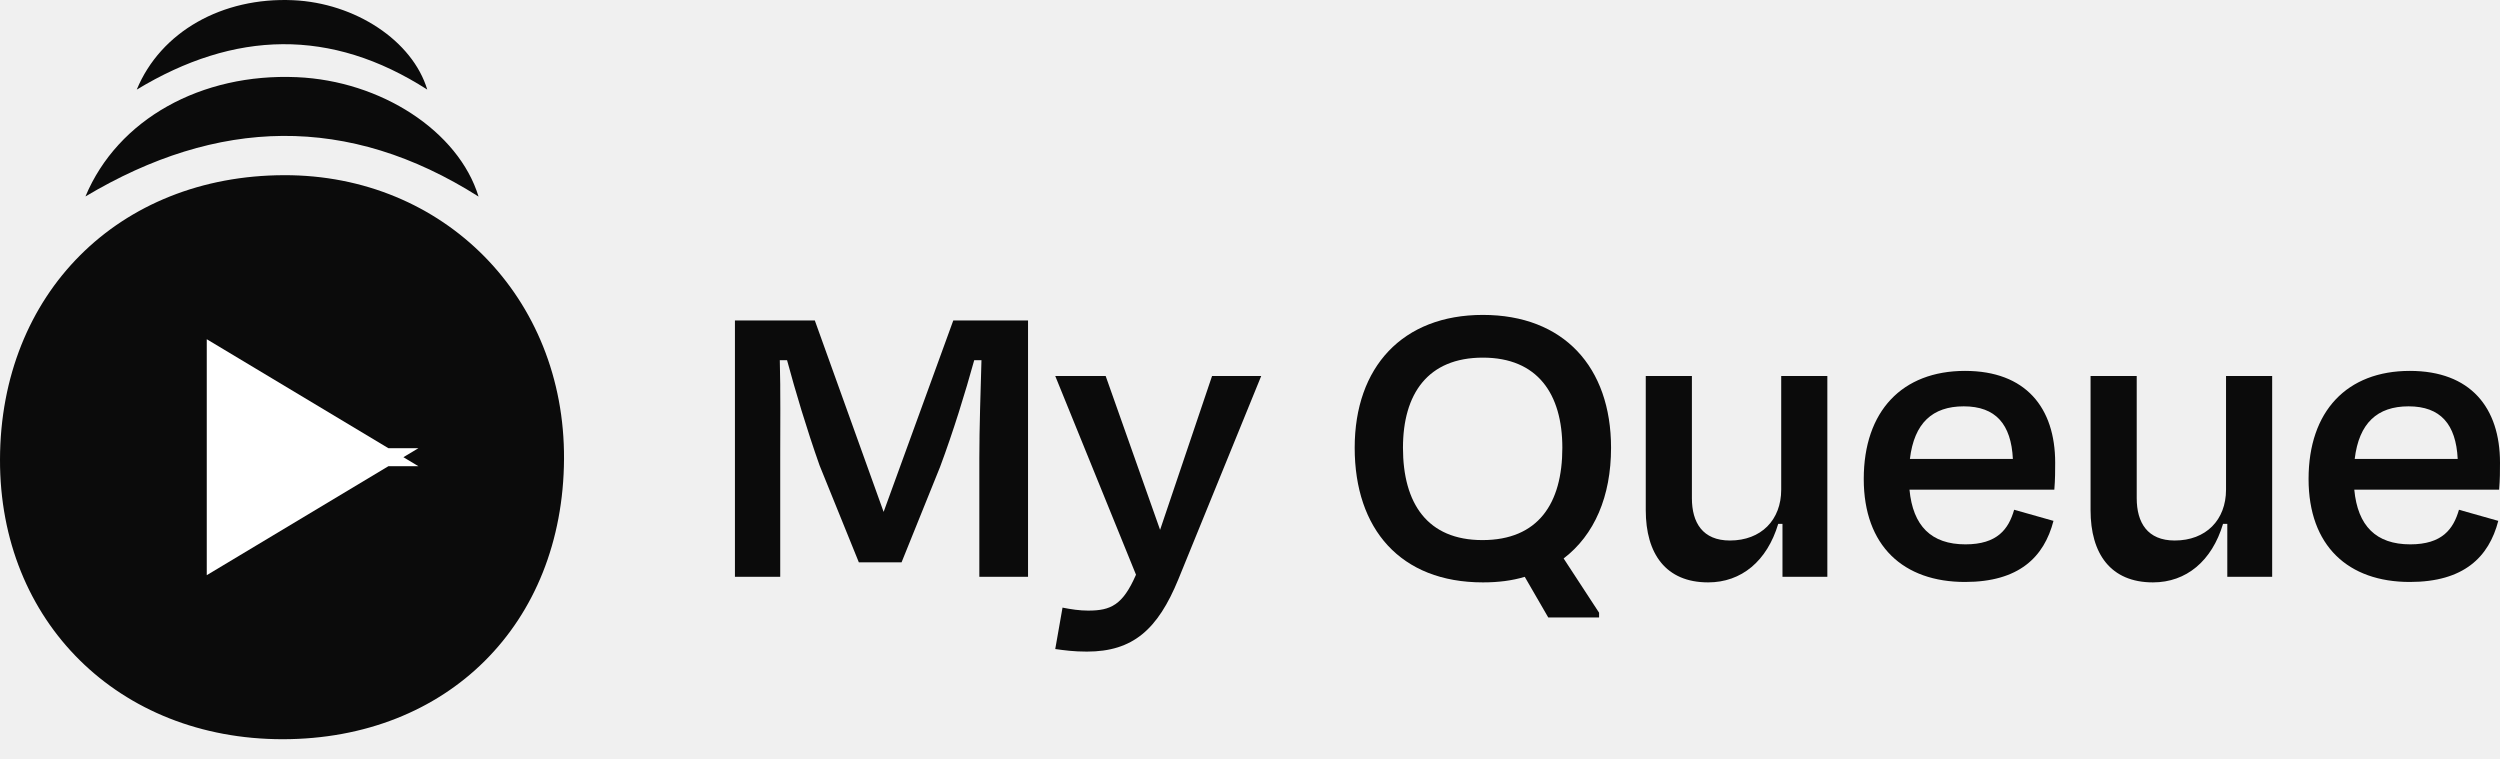
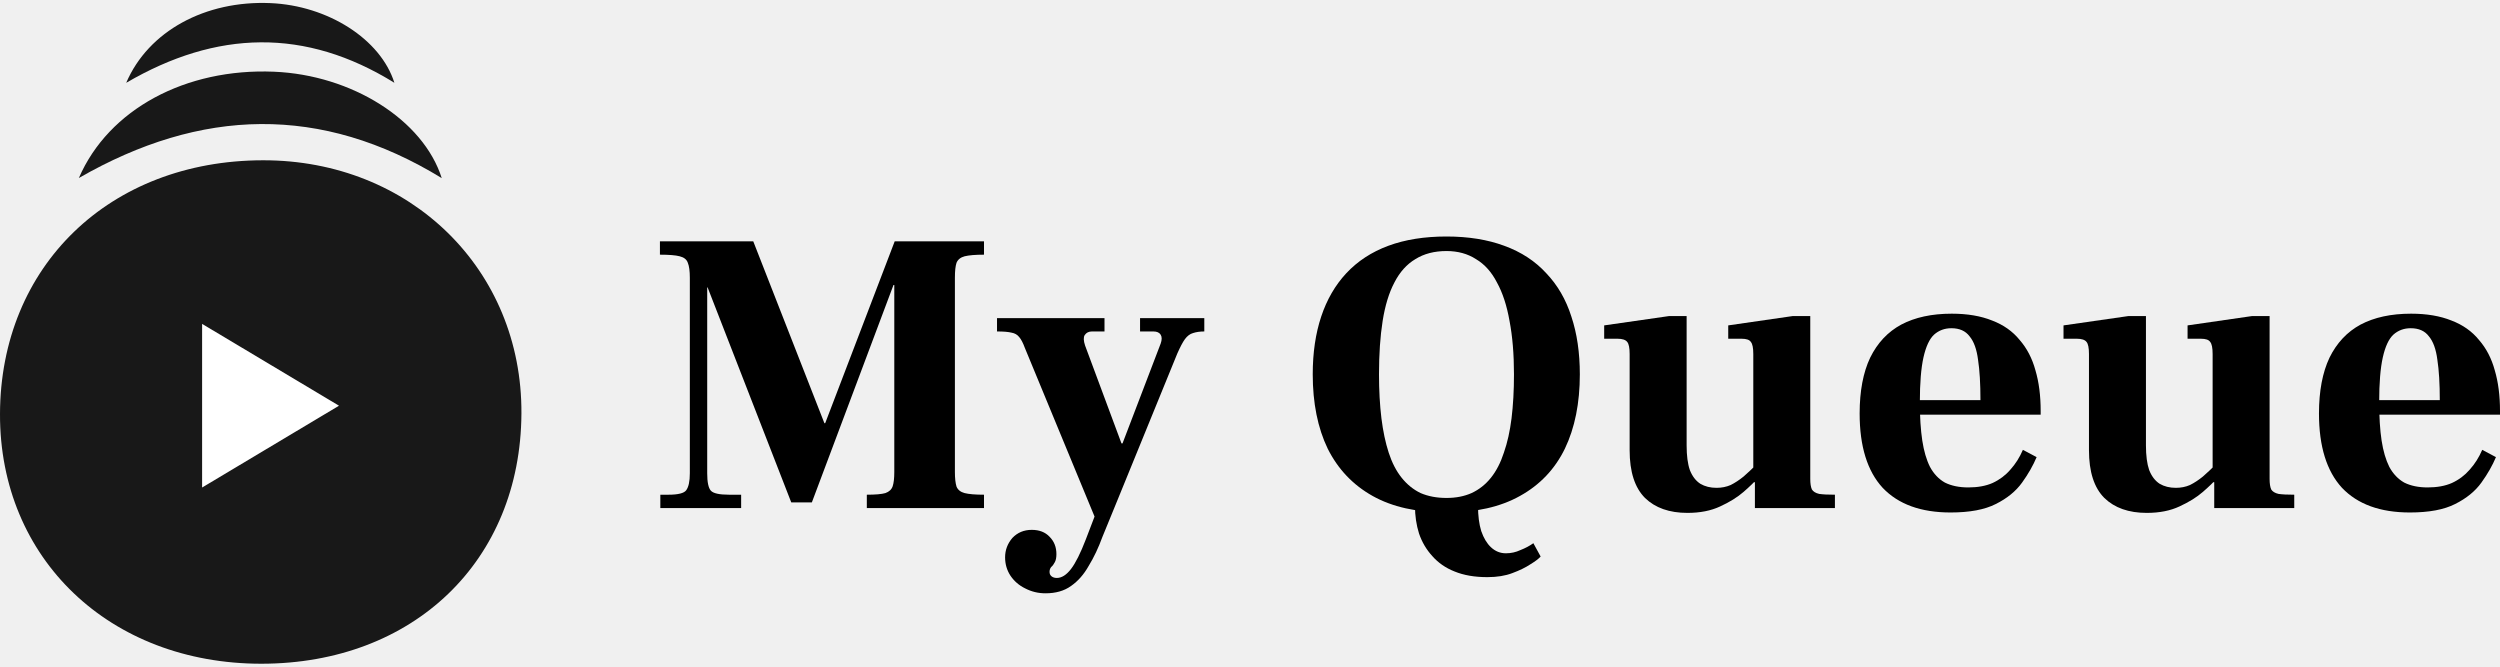
- <svg xmlns="http://www.w3.org/2000/svg" viewBox="0 0 112 34" fill="none">
-   <path d="M34.954 20.521C34.954 19.142 34.973 17.477 34.935 16.137H35.26C35.643 17.554 36.122 19.162 36.715 20.846L38.476 25.192H40.39L42.113 20.923C42.707 19.334 43.243 17.592 43.645 16.137H43.97C43.932 17.477 43.874 19.181 43.874 20.521V25.842H46.056V14.357H42.707L39.586 22.933C39.583 22.933 39.59 22.933 39.59 22.933H39.586C39.583 22.933 39.59 22.933 39.586 22.933L36.504 14.357H32.925V25.842H34.954V20.521Z" fill="#0B0B0B" />
-   <path d="M48.692 29.192C50.759 29.192 51.869 28.197 52.788 25.957L56.502 16.845H54.3L51.972 23.737L49.534 16.845H47.275L50.893 25.747C50.3 27.106 49.764 27.355 48.749 27.355C48.366 27.355 47.983 27.297 47.601 27.221L47.275 29.077C47.696 29.135 48.098 29.192 48.692 29.192Z" fill="#0B0B0B" />
-   <path d="M66.413 24.196C63.944 24.196 62.853 22.55 62.853 20.061C62.853 17.649 63.963 16.022 66.433 16.022C68.883 16.022 69.993 17.649 69.993 20.061C69.993 22.569 68.902 24.196 66.413 24.196ZM66.433 26.091C67.122 26.091 67.734 26.015 68.309 25.842L69.361 27.661H71.639V27.45L70.051 25.019C71.429 23.966 72.175 22.244 72.175 20.061C72.175 16.443 70.051 14.108 66.433 14.108C62.834 14.108 60.69 16.443 60.69 20.061C60.69 23.698 62.738 26.091 66.433 26.091Z" fill="#0B0B0B" />
-   <path d="M79.855 25.842H81.865V16.845H79.798V21.937C79.798 23.296 78.898 24.215 77.501 24.215C76.276 24.215 75.797 23.411 75.797 22.32V16.845H73.73V22.856C73.73 24.809 74.629 26.091 76.525 26.091C78.018 26.091 79.166 25.134 79.664 23.469H79.855V25.842Z" fill="#0B0B0B" />
-   <path d="M87.976 18.204C89.411 18.204 90.1 19.009 90.177 20.559H85.564C85.755 18.951 86.578 18.204 87.976 18.204ZM88.033 26.072C90.445 26.072 91.575 24.962 91.996 23.335L90.234 22.837C89.986 23.698 89.488 24.387 88.052 24.387C86.521 24.387 85.698 23.564 85.545 21.937H92.034C92.072 21.478 92.072 21.076 92.072 20.731C92.072 18.262 90.751 16.616 88.033 16.616C85.219 16.616 83.496 18.415 83.496 21.459C83.496 24.464 85.277 26.072 88.033 26.072Z" fill="#0B0B0B" />
-   <path d="M99.783 25.842H101.793V16.845H99.726V21.937C99.726 23.296 98.826 24.215 97.428 24.215C96.203 24.215 95.725 23.411 95.725 22.32V16.845H93.657V22.856C93.657 24.809 94.557 26.091 96.452 26.091C97.945 26.091 99.094 25.134 99.592 23.469H99.783V25.842Z" fill="#0B0B0B" />
-   <path d="M107.903 18.204C109.339 18.204 110.028 19.009 110.105 20.559H105.491C105.683 18.951 106.506 18.204 107.903 18.204ZM107.961 26.072C110.373 26.072 111.502 24.962 111.923 23.335L110.162 22.837C109.913 23.698 109.416 24.387 107.98 24.387C106.448 24.387 105.625 23.564 105.472 21.937H111.961C112 21.478 112 21.076 112 20.731C112 18.262 110.679 16.616 107.961 16.616C105.147 16.616 103.424 18.415 103.424 21.459C103.424 24.464 105.204 26.072 107.961 26.072Z" fill="#0B0B0B" />
-   <path d="M12.665 33.117C5.314 33.117 -0.018 27.846 4.37882e-05 20.586C0.018 13.159 5.31 7.862 12.736 7.848C19.887 7.835 25.308 13.331 25.268 20.56C25.228 27.952 20.046 33.112 12.665 33.117Z" fill="#0B0B0B" />
-   <path d="M21.439 8.806C15.591 5.097 9.752 5.271 3.828 8.801C5.277 5.334 9.021 3.273 13.296 3.457C17.067 3.618 20.543 5.876 21.439 8.806Z" fill="#0B0B0B" />
-   <path d="M19.143 4.015C14.82 1.239 10.506 1.365 6.126 4.015C7.2 1.415 9.965 -0.131 13.125 0.009C15.912 0.131 18.482 1.822 19.143 4.02V4.015Z" fill="#0B0B0B" />
-   <path fill-rule="evenodd" clip-rule="evenodd" d="M9.763 24.885L16.941 20.578L9.763 20.578L9.763 24.885ZM9.763 16.08L16.941 20.387L9.763 20.387L9.763 16.08Z" fill="white" />
-   <path d="M16.941 20.578L17.199 21.007L18.747 20.078L16.941 20.078L16.941 20.578ZM9.763 24.885L9.263 24.885L9.263 25.768L10.02 25.314L9.763 24.885ZM9.763 20.578L9.763 20.078L9.263 20.078L9.263 20.578L9.763 20.578ZM16.941 20.387L16.941 20.887L18.747 20.887L17.199 19.958L16.941 20.387ZM9.763 16.08L10.02 15.651L9.263 15.197L9.263 16.08L9.763 16.08ZM9.763 20.387L9.263 20.387L9.263 20.887L9.763 20.887L9.763 20.387ZM16.684 20.149L9.506 24.456L10.02 25.314L17.199 21.007L16.684 20.149ZM9.763 21.078L16.941 21.078L16.941 20.078L9.763 20.078L9.763 21.078ZM10.263 24.885L10.263 20.578L9.263 20.578L9.263 24.885L10.263 24.885ZM17.199 19.958L10.02 15.651L9.506 16.508L16.684 20.816L17.199 19.958ZM9.763 20.887L16.941 20.887L16.941 19.887L9.763 19.887L9.763 20.887ZM9.263 16.08L9.263 20.387L10.263 20.387L10.263 16.08L9.263 16.08Z" fill="white" />
+ <svg xmlns="http://www.w3.org/2000/svg" width="180" height="48" viewBox="0 0 180 48" fill="none">
+   <g clip-path="url(#clip0_304_7986)">
+     <path d="M18.817 47.789C7.896 47.789 -0.026 40.228 6.50608e-05 29.813C0.026 19.158 7.889 11.559 18.922 11.54C29.549 11.521 37.602 19.405 37.543 29.775C37.484 40.38 29.785 47.783 18.817 47.789Z" fill="#181818" />
+     <path d="M14.552 35.101V23.32L24.407 29.211L14.552 35.101Z" fill="white" />
+     <path d="M31.805 12.824C23.129 7.511 14.466 7.761 5.677 12.818C7.827 7.851 13.382 4.9 19.723 5.163C25.318 5.394 30.476 8.628 31.805 12.824Z" fill="#181818" />
+     <path d="M28.398 5.963C21.985 1.986 15.585 2.167 9.087 5.963C10.68 2.239 14.782 0.023 19.47 0.224C23.605 0.399 27.417 2.822 28.398 5.97V5.963Z" fill="#181818" />
+     <path d="M47.544 36.579V35.619H48.126C48.824 35.619 49.251 35.512 49.406 35.299C49.58 35.066 49.668 34.659 49.668 34.077V19.995C49.668 19.511 49.619 19.152 49.522 18.919C49.444 18.686 49.251 18.531 48.94 18.453C48.649 18.376 48.174 18.337 47.515 18.337V17.377H54.235L59.356 30.469H59.414L64.418 17.377H70.848V18.337C70.227 18.337 69.762 18.376 69.451 18.453C69.161 18.531 68.967 18.686 68.87 18.919C68.792 19.152 68.753 19.511 68.753 19.995V33.99C68.753 34.436 68.792 34.785 68.87 35.037C68.967 35.27 69.161 35.425 69.451 35.502C69.762 35.58 70.227 35.619 70.848 35.619V36.579H62.411V35.619C63.031 35.619 63.477 35.58 63.749 35.502C64.021 35.406 64.195 35.241 64.273 35.008C64.35 34.775 64.389 34.436 64.389 33.99V20.519H64.331L58.454 36.172H56.97L50.948 20.694H50.919V34.077C50.919 34.717 51.006 35.134 51.181 35.328C51.355 35.522 51.791 35.619 52.49 35.619H53.362V36.579H47.544Z" fill="black" />
+     <path d="M75.276 42.718C74.753 42.718 74.268 42.601 73.822 42.369C73.376 42.155 73.017 41.845 72.745 41.438C72.493 41.05 72.367 40.613 72.367 40.129C72.367 39.605 72.542 39.139 72.891 38.732C73.259 38.344 73.725 38.15 74.287 38.15C74.83 38.15 75.257 38.315 75.567 38.645C75.897 38.974 76.062 39.391 76.062 39.896C76.062 40.148 76.023 40.342 75.946 40.478C75.868 40.633 75.781 40.749 75.684 40.827C75.606 40.924 75.567 41.04 75.567 41.176C75.567 41.312 75.616 41.418 75.713 41.496C75.81 41.574 75.936 41.612 76.091 41.612C76.44 41.612 76.78 41.399 77.109 40.972C77.439 40.545 77.798 39.828 78.186 38.819L83.568 24.738C83.665 24.466 83.665 24.253 83.568 24.098C83.471 23.942 83.297 23.865 83.044 23.865H82.084V22.905H86.71V23.865C86.4 23.865 86.129 23.904 85.896 23.981C85.682 24.04 85.488 24.185 85.314 24.418C85.159 24.631 84.974 24.98 84.761 25.465L80.368 36.23C80.019 37.064 79.689 37.869 79.379 38.645C79.088 39.44 78.758 40.138 78.389 40.739C78.04 41.36 77.614 41.845 77.109 42.194C76.624 42.543 76.013 42.718 75.276 42.718ZM79.059 37.801L73.793 25.058C73.657 24.689 73.521 24.427 73.385 24.272C73.25 24.098 73.065 23.991 72.833 23.952C72.6 23.894 72.251 23.865 71.785 23.865V22.905H79.524V23.865H78.622C78.389 23.865 78.215 23.952 78.099 24.127C78.002 24.282 78.011 24.534 78.128 24.883L80.746 31.924H81.503L79.059 37.801Z" fill="black" />
+     <path d="M104.147 36.899C102.014 36.899 100.239 36.501 98.823 35.706C97.407 34.911 96.331 33.776 95.594 32.302C94.876 30.809 94.517 29.024 94.517 26.949C94.517 25.397 94.721 24.01 95.128 22.788C95.535 21.567 96.137 20.529 96.932 19.675C97.746 18.803 98.755 18.143 99.958 17.697C101.16 17.251 102.557 17.028 104.147 17.028C105.718 17.028 107.105 17.251 108.308 17.697C109.53 18.143 110.538 18.803 111.333 19.675C112.148 20.529 112.749 21.567 113.137 22.788C113.545 24.01 113.748 25.397 113.748 26.949C113.748 29.024 113.389 30.809 112.672 32.302C111.954 33.776 110.878 34.911 109.442 35.706C108.026 36.501 106.261 36.899 104.147 36.899ZM107.086 41.554C106.174 41.554 105.389 41.418 104.729 41.147C104.089 40.895 103.556 40.526 103.129 40.041C102.702 39.576 102.382 39.033 102.169 38.412C101.975 37.791 101.878 37.132 101.878 36.434H106.417C106.417 37.132 106.494 37.733 106.649 38.237C106.824 38.742 107.057 39.13 107.348 39.401C107.658 39.692 108.017 39.837 108.424 39.837C108.793 39.837 109.142 39.76 109.471 39.605C109.821 39.469 110.131 39.304 110.402 39.11L110.926 40.07C110.79 40.225 110.548 40.41 110.199 40.623C109.85 40.856 109.413 41.069 108.89 41.263C108.385 41.457 107.784 41.554 107.086 41.554ZM104.147 35.852C104.826 35.852 105.427 35.735 105.951 35.502C106.494 35.25 106.96 34.882 107.348 34.397C107.735 33.912 108.046 33.311 108.279 32.593C108.531 31.875 108.715 31.051 108.831 30.12C108.948 29.17 109.006 28.113 109.006 26.949C109.006 25.494 108.899 24.214 108.686 23.108C108.492 22.003 108.191 21.082 107.784 20.345C107.396 19.588 106.892 19.026 106.271 18.657C105.67 18.269 104.962 18.075 104.147 18.075C103.274 18.075 102.528 18.269 101.907 18.657C101.286 19.026 100.782 19.588 100.394 20.345C100.006 21.082 99.725 22.003 99.55 23.108C99.376 24.214 99.288 25.494 99.288 26.949C99.288 28.113 99.347 29.17 99.463 30.12C99.579 31.051 99.754 31.875 99.987 32.593C100.22 33.311 100.53 33.912 100.918 34.397C101.306 34.882 101.762 35.25 102.285 35.502C102.828 35.735 103.449 35.852 104.147 35.852Z" fill="black" />
+     <path d="M121.495 36.928C120.195 36.928 119.177 36.569 118.44 35.852C117.703 35.115 117.334 33.97 117.334 32.419V25.494C117.334 25.048 117.276 24.757 117.16 24.621C117.043 24.466 116.811 24.389 116.461 24.389H115.501V23.428L120.156 22.759H121.437V32.069C121.437 32.806 121.514 33.398 121.669 33.844C121.844 34.29 122.096 34.62 122.426 34.833C122.755 35.027 123.143 35.124 123.59 35.124C123.958 35.124 124.297 35.056 124.608 34.921C124.918 34.766 125.228 34.562 125.539 34.31C125.849 34.038 126.159 33.747 126.47 33.437L126.586 34.397C126.334 34.688 125.985 35.027 125.539 35.415C125.093 35.803 124.53 36.152 123.851 36.463C123.192 36.773 122.406 36.928 121.495 36.928ZM126.353 36.579V34.717H126.237V25.494C126.237 25.048 126.179 24.757 126.062 24.621C125.966 24.466 125.742 24.389 125.393 24.389H124.433V23.428L129.059 22.759H130.339V34.484C130.339 34.814 130.378 35.066 130.456 35.241C130.553 35.396 130.727 35.502 130.979 35.561C131.232 35.599 131.61 35.619 132.114 35.619V36.579H126.353Z" fill="black" />
+     <path d="M140.44 36.899C138.307 36.899 136.678 36.307 135.553 35.124C134.447 33.922 133.894 32.137 133.894 29.771C133.894 28.161 134.146 26.823 134.651 25.756C135.174 24.689 135.921 23.894 136.891 23.37C137.88 22.847 139.092 22.585 140.528 22.585C141.653 22.585 142.622 22.75 143.437 23.079C144.252 23.39 144.911 23.855 145.415 24.476C145.939 25.077 146.317 25.805 146.55 26.658C146.802 27.511 146.928 28.491 146.928 29.596V29.858H136.367V28.811H142.593C142.593 27.628 142.535 26.658 142.419 25.901C142.322 25.145 142.118 24.583 141.808 24.214C141.517 23.826 141.08 23.632 140.499 23.632C140.014 23.632 139.597 23.787 139.248 24.098C138.918 24.408 138.666 24.951 138.491 25.727C138.317 26.503 138.229 27.579 138.229 28.956C138.229 30.023 138.287 30.945 138.404 31.72C138.52 32.477 138.704 33.107 138.957 33.611C139.228 34.116 139.587 34.494 140.033 34.746C140.499 34.979 141.061 35.095 141.721 35.095C142.399 35.095 142.981 34.989 143.466 34.775C143.97 34.542 144.397 34.222 144.746 33.815C145.115 33.408 145.415 32.932 145.648 32.389L146.637 32.913C146.385 33.514 146.036 34.125 145.59 34.746C145.144 35.367 144.514 35.881 143.699 36.288C142.904 36.695 141.817 36.899 140.44 36.899Z" fill="black" />
+     <path d="M154.566 36.928C153.267 36.928 152.249 36.569 151.512 35.852C150.775 35.115 150.406 33.97 150.406 32.419V25.494C150.406 25.048 150.348 24.757 150.231 24.621C150.115 24.466 149.882 24.389 149.533 24.389H148.573V23.428L153.228 22.759H154.508V32.069C154.508 32.806 154.586 33.398 154.741 33.844C154.916 34.29 155.168 34.62 155.497 34.833C155.827 35.027 156.215 35.124 156.661 35.124C157.03 35.124 157.369 35.056 157.679 34.921C157.99 34.766 158.3 34.562 158.61 34.31C158.921 34.038 159.231 33.747 159.541 33.437L159.658 34.397C159.406 34.688 159.057 35.027 158.61 35.415C158.164 35.803 157.602 36.152 156.923 36.463C156.264 36.773 155.478 36.928 154.566 36.928ZM159.425 36.579V34.717H159.309V25.494C159.309 25.048 159.251 24.757 159.134 24.621C159.037 24.466 158.814 24.389 158.465 24.389H157.505V23.428L162.131 22.759H163.411V34.484C163.411 34.814 163.45 35.066 163.527 35.241C163.624 35.396 163.799 35.502 164.051 35.561C164.303 35.599 164.681 35.619 165.186 35.619V36.579H159.425Z" fill="black" />
+     <path d="M173.512 36.899C171.378 36.899 169.749 36.307 168.624 35.124C167.519 33.922 166.966 32.137 166.966 29.771C166.966 28.161 167.218 26.823 167.722 25.756C168.246 24.689 168.993 23.894 169.963 23.37C170.952 22.847 172.164 22.585 173.599 22.585C174.724 22.585 175.694 22.75 176.509 23.079C177.323 23.39 177.983 23.855 178.487 24.476C179.011 25.077 179.389 25.805 179.622 26.658C179.874 27.511 180 28.491 180 29.596V29.858H169.439V28.811H175.665C175.665 27.628 175.607 26.658 175.49 25.901C175.393 25.145 175.19 24.583 174.879 24.214C174.589 23.826 174.152 23.632 173.57 23.632C173.085 23.632 172.668 23.787 172.319 24.098C171.989 24.408 171.737 24.951 171.563 25.727C171.388 26.503 171.301 27.579 171.301 28.956C171.301 30.023 171.359 30.945 171.475 31.72C171.592 32.477 171.776 33.107 172.028 33.611C172.3 34.116 172.659 34.494 173.105 34.746C173.57 34.979 174.133 35.095 174.792 35.095C175.471 35.095 176.053 34.989 176.538 34.775C177.042 34.542 177.469 34.222 177.818 33.815C178.186 33.408 178.487 32.932 178.72 32.389L179.709 32.913C179.457 33.514 179.108 34.125 178.662 34.746C178.216 35.367 177.585 35.881 176.771 36.288C175.975 36.695 174.889 36.899 173.512 36.899Z" fill="black" />
+   </g>
+   <defs>
+     <clipPath id="clip0_304_7986">
+       <rect width="180" height="47.577" fill="white" transform="translate(0 0.211426)" />
+     </clipPath>
+   </defs>
</svg>
